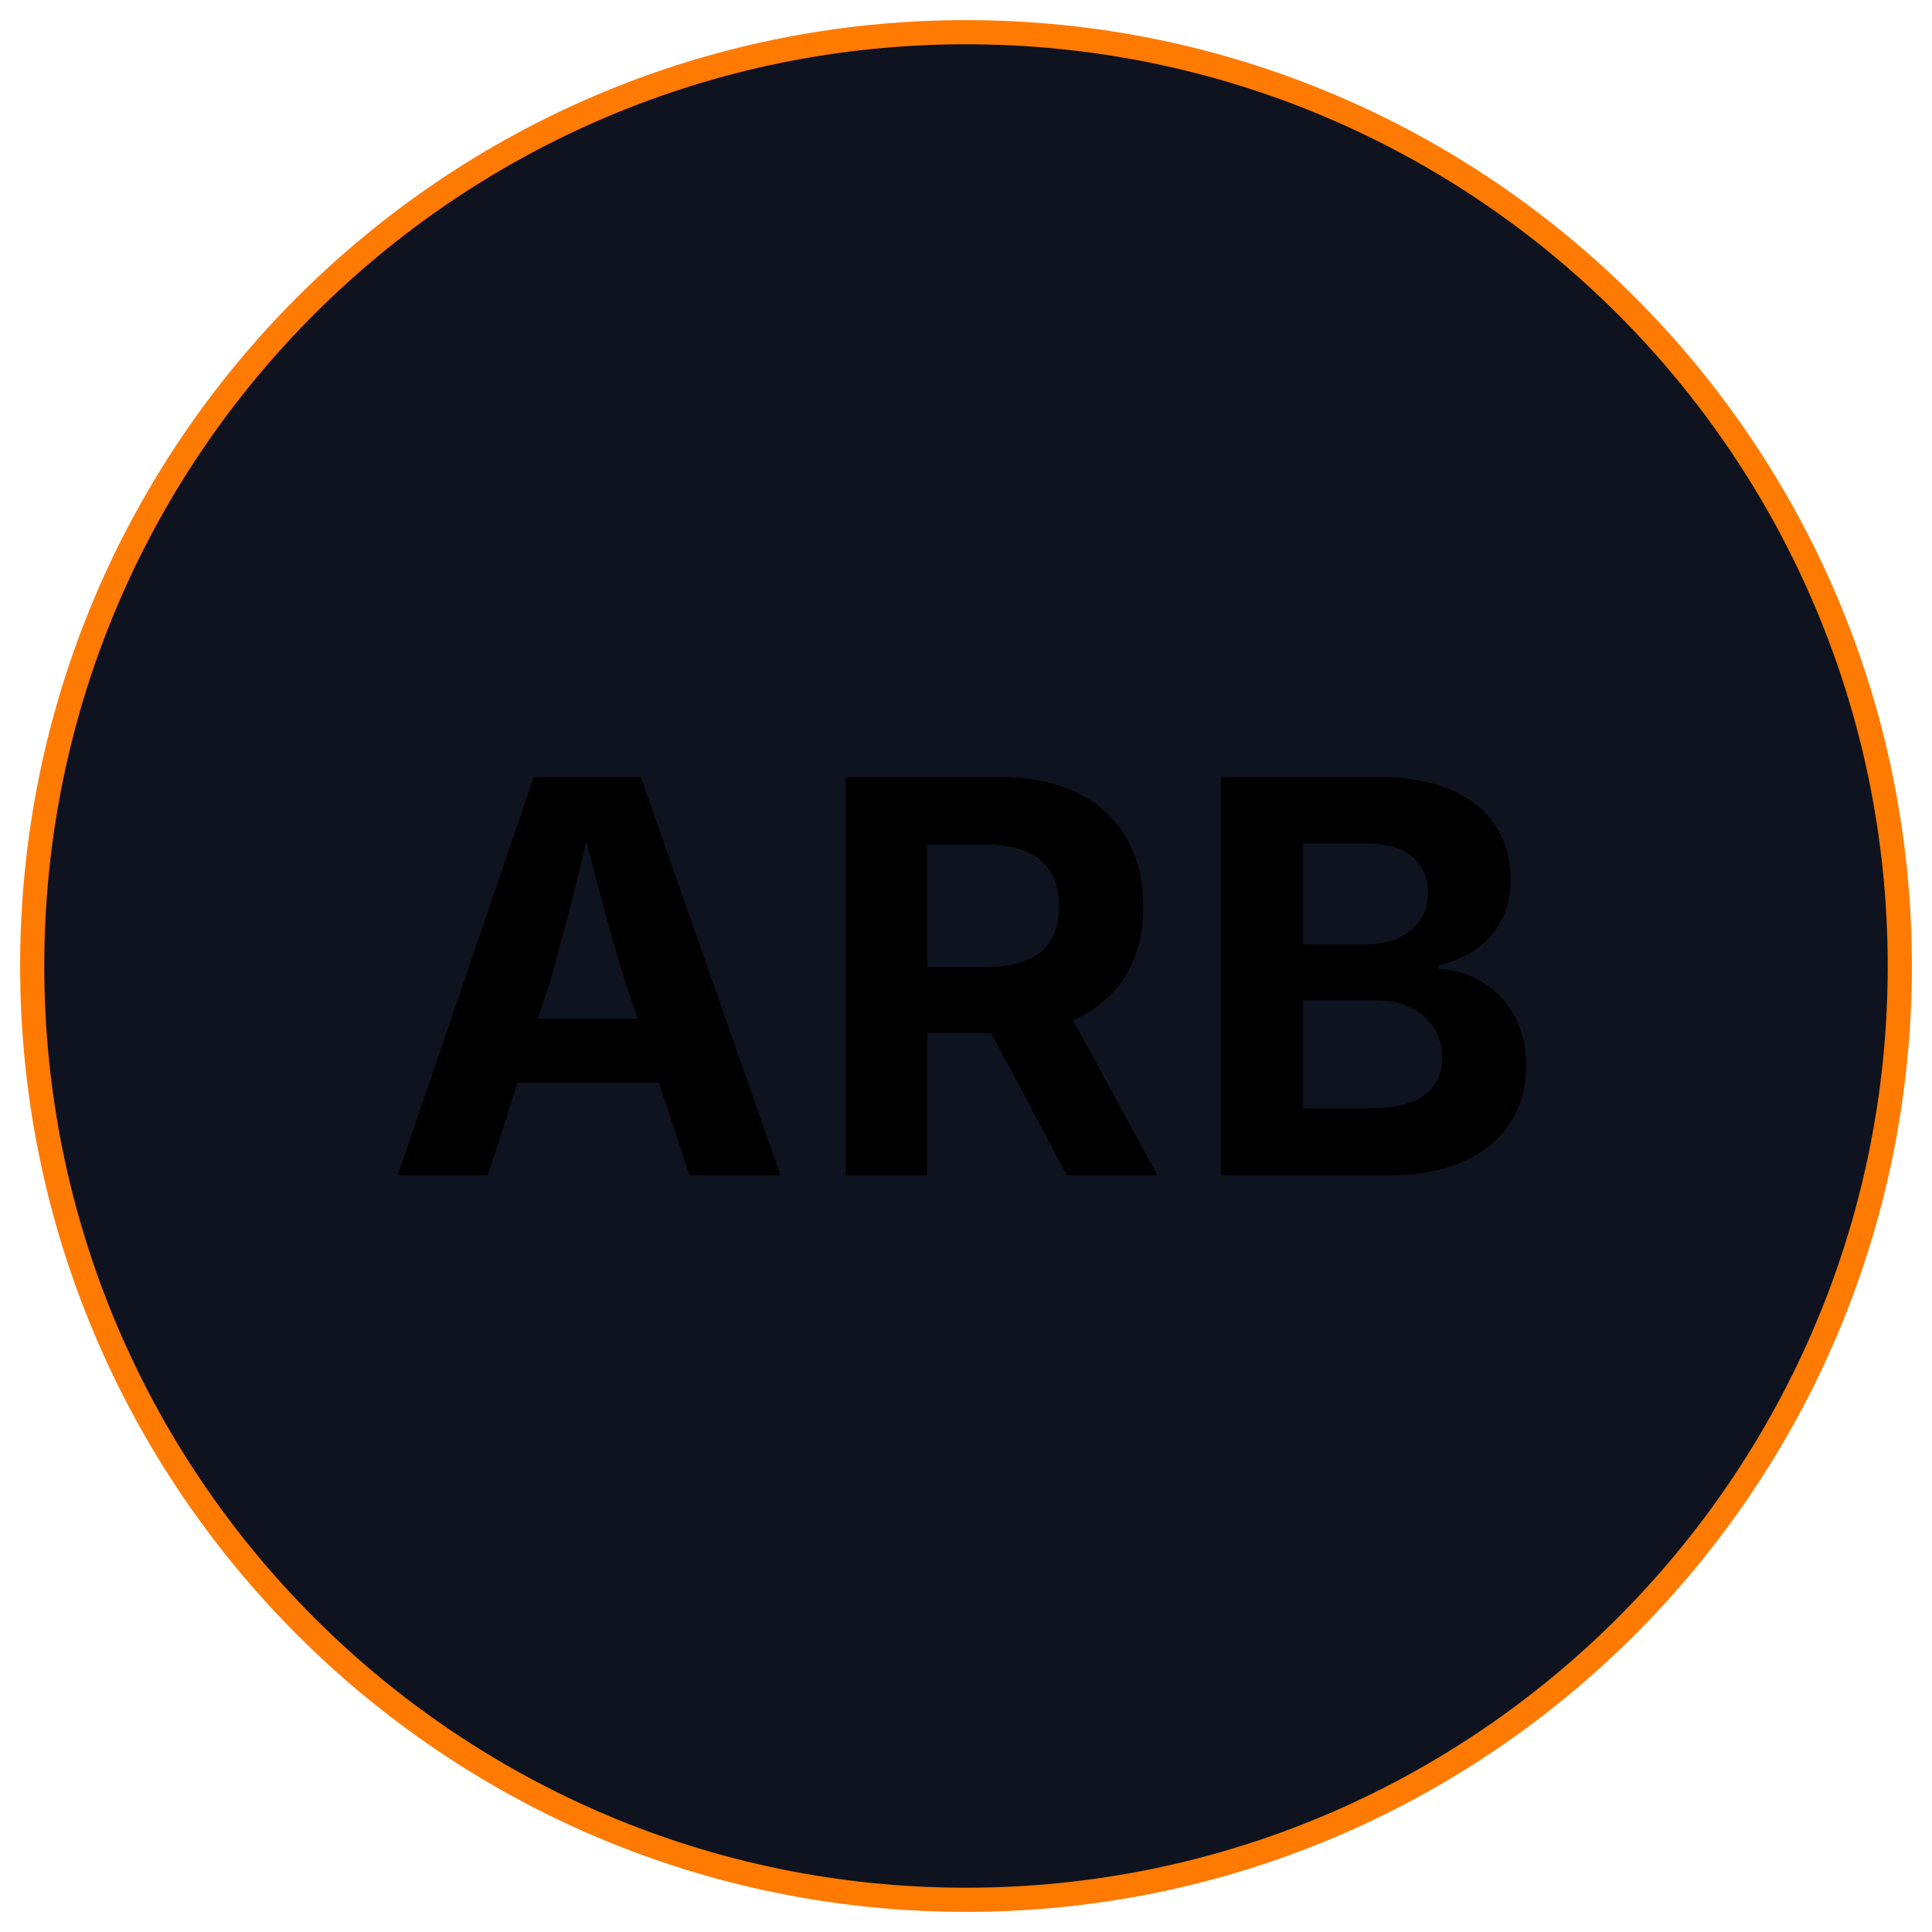
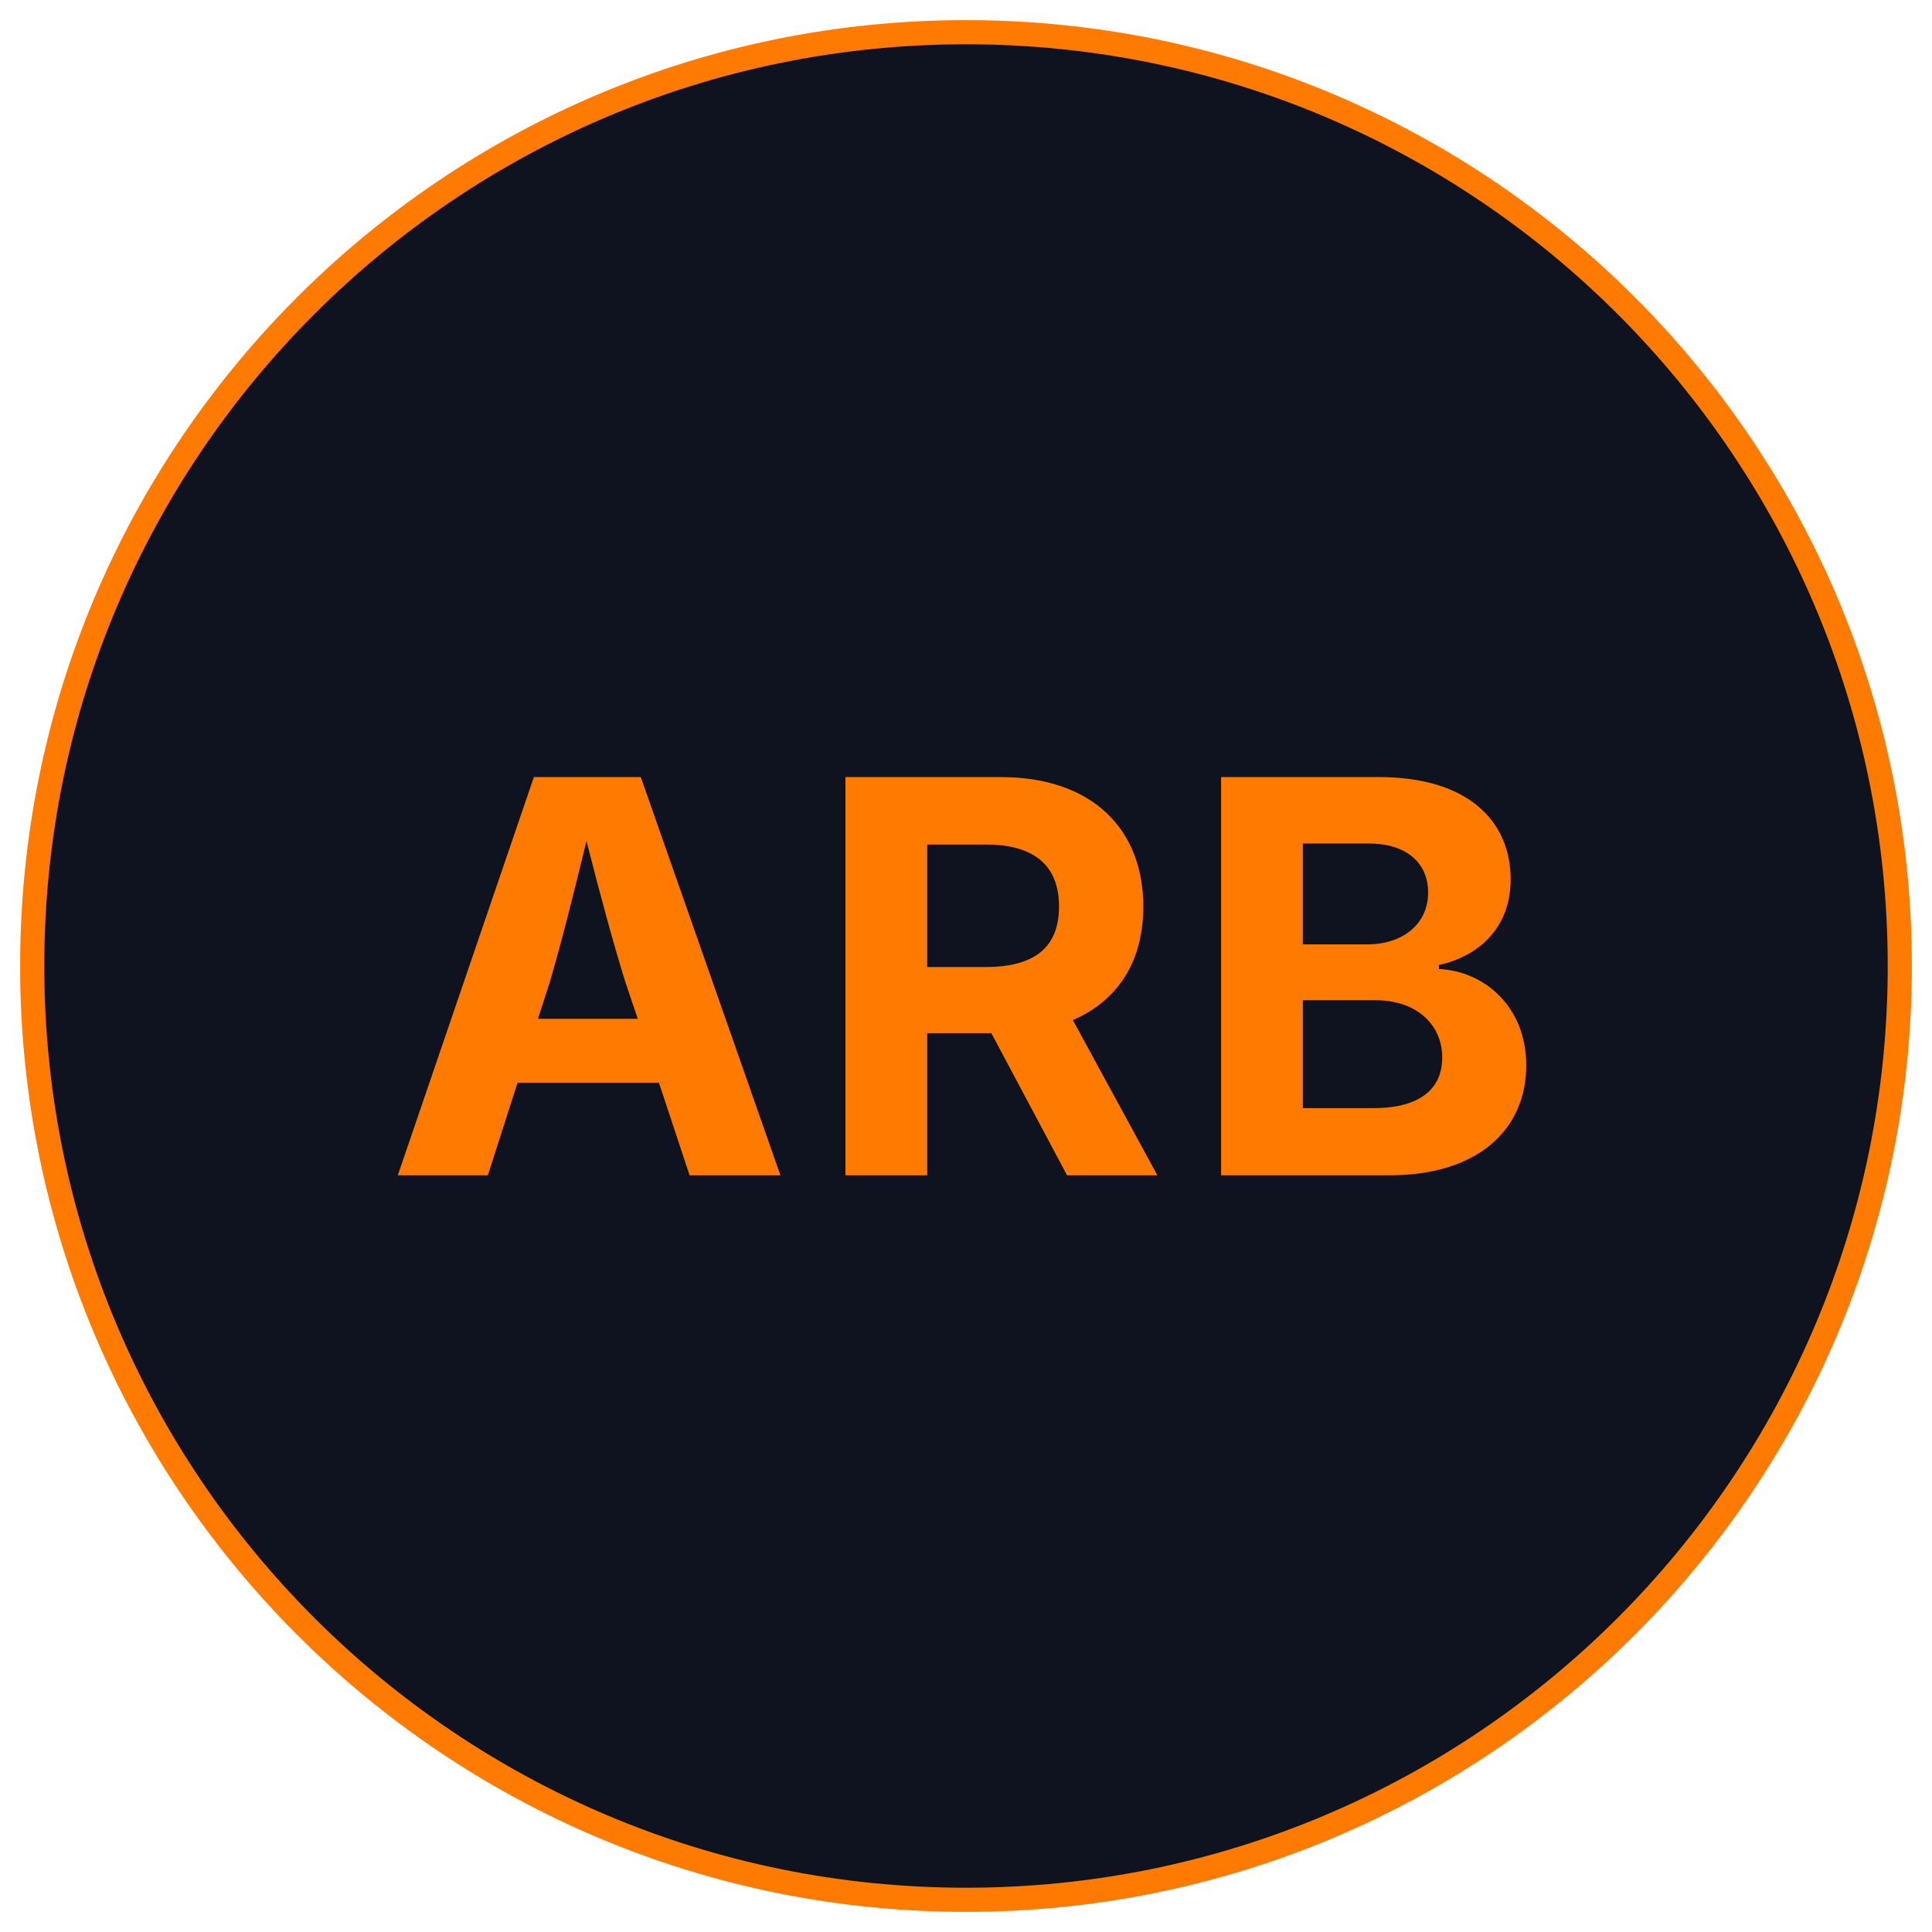
<svg xmlns="http://www.w3.org/2000/svg" viewBox="0 0 120 120">
  <circle cx="60" cy="60" r="58" fill="#0f121f" stroke="#FF7A00" stroke-width="1.5" />
-   <text x="60" y="73" text-anchor="middle" fill="currentColor" font-family="system-ui, -apple-system, sans-serif" font-weight="700" font-size="34" letter-spacing="1">ARB</text>
+   <text x="60" y="73" text-anchor="middle" fill="#FF7A00" font-family="system-ui, -apple-system, sans-serif" font-weight="700" font-size="34" letter-spacing="1">ARB</text>
</svg>
